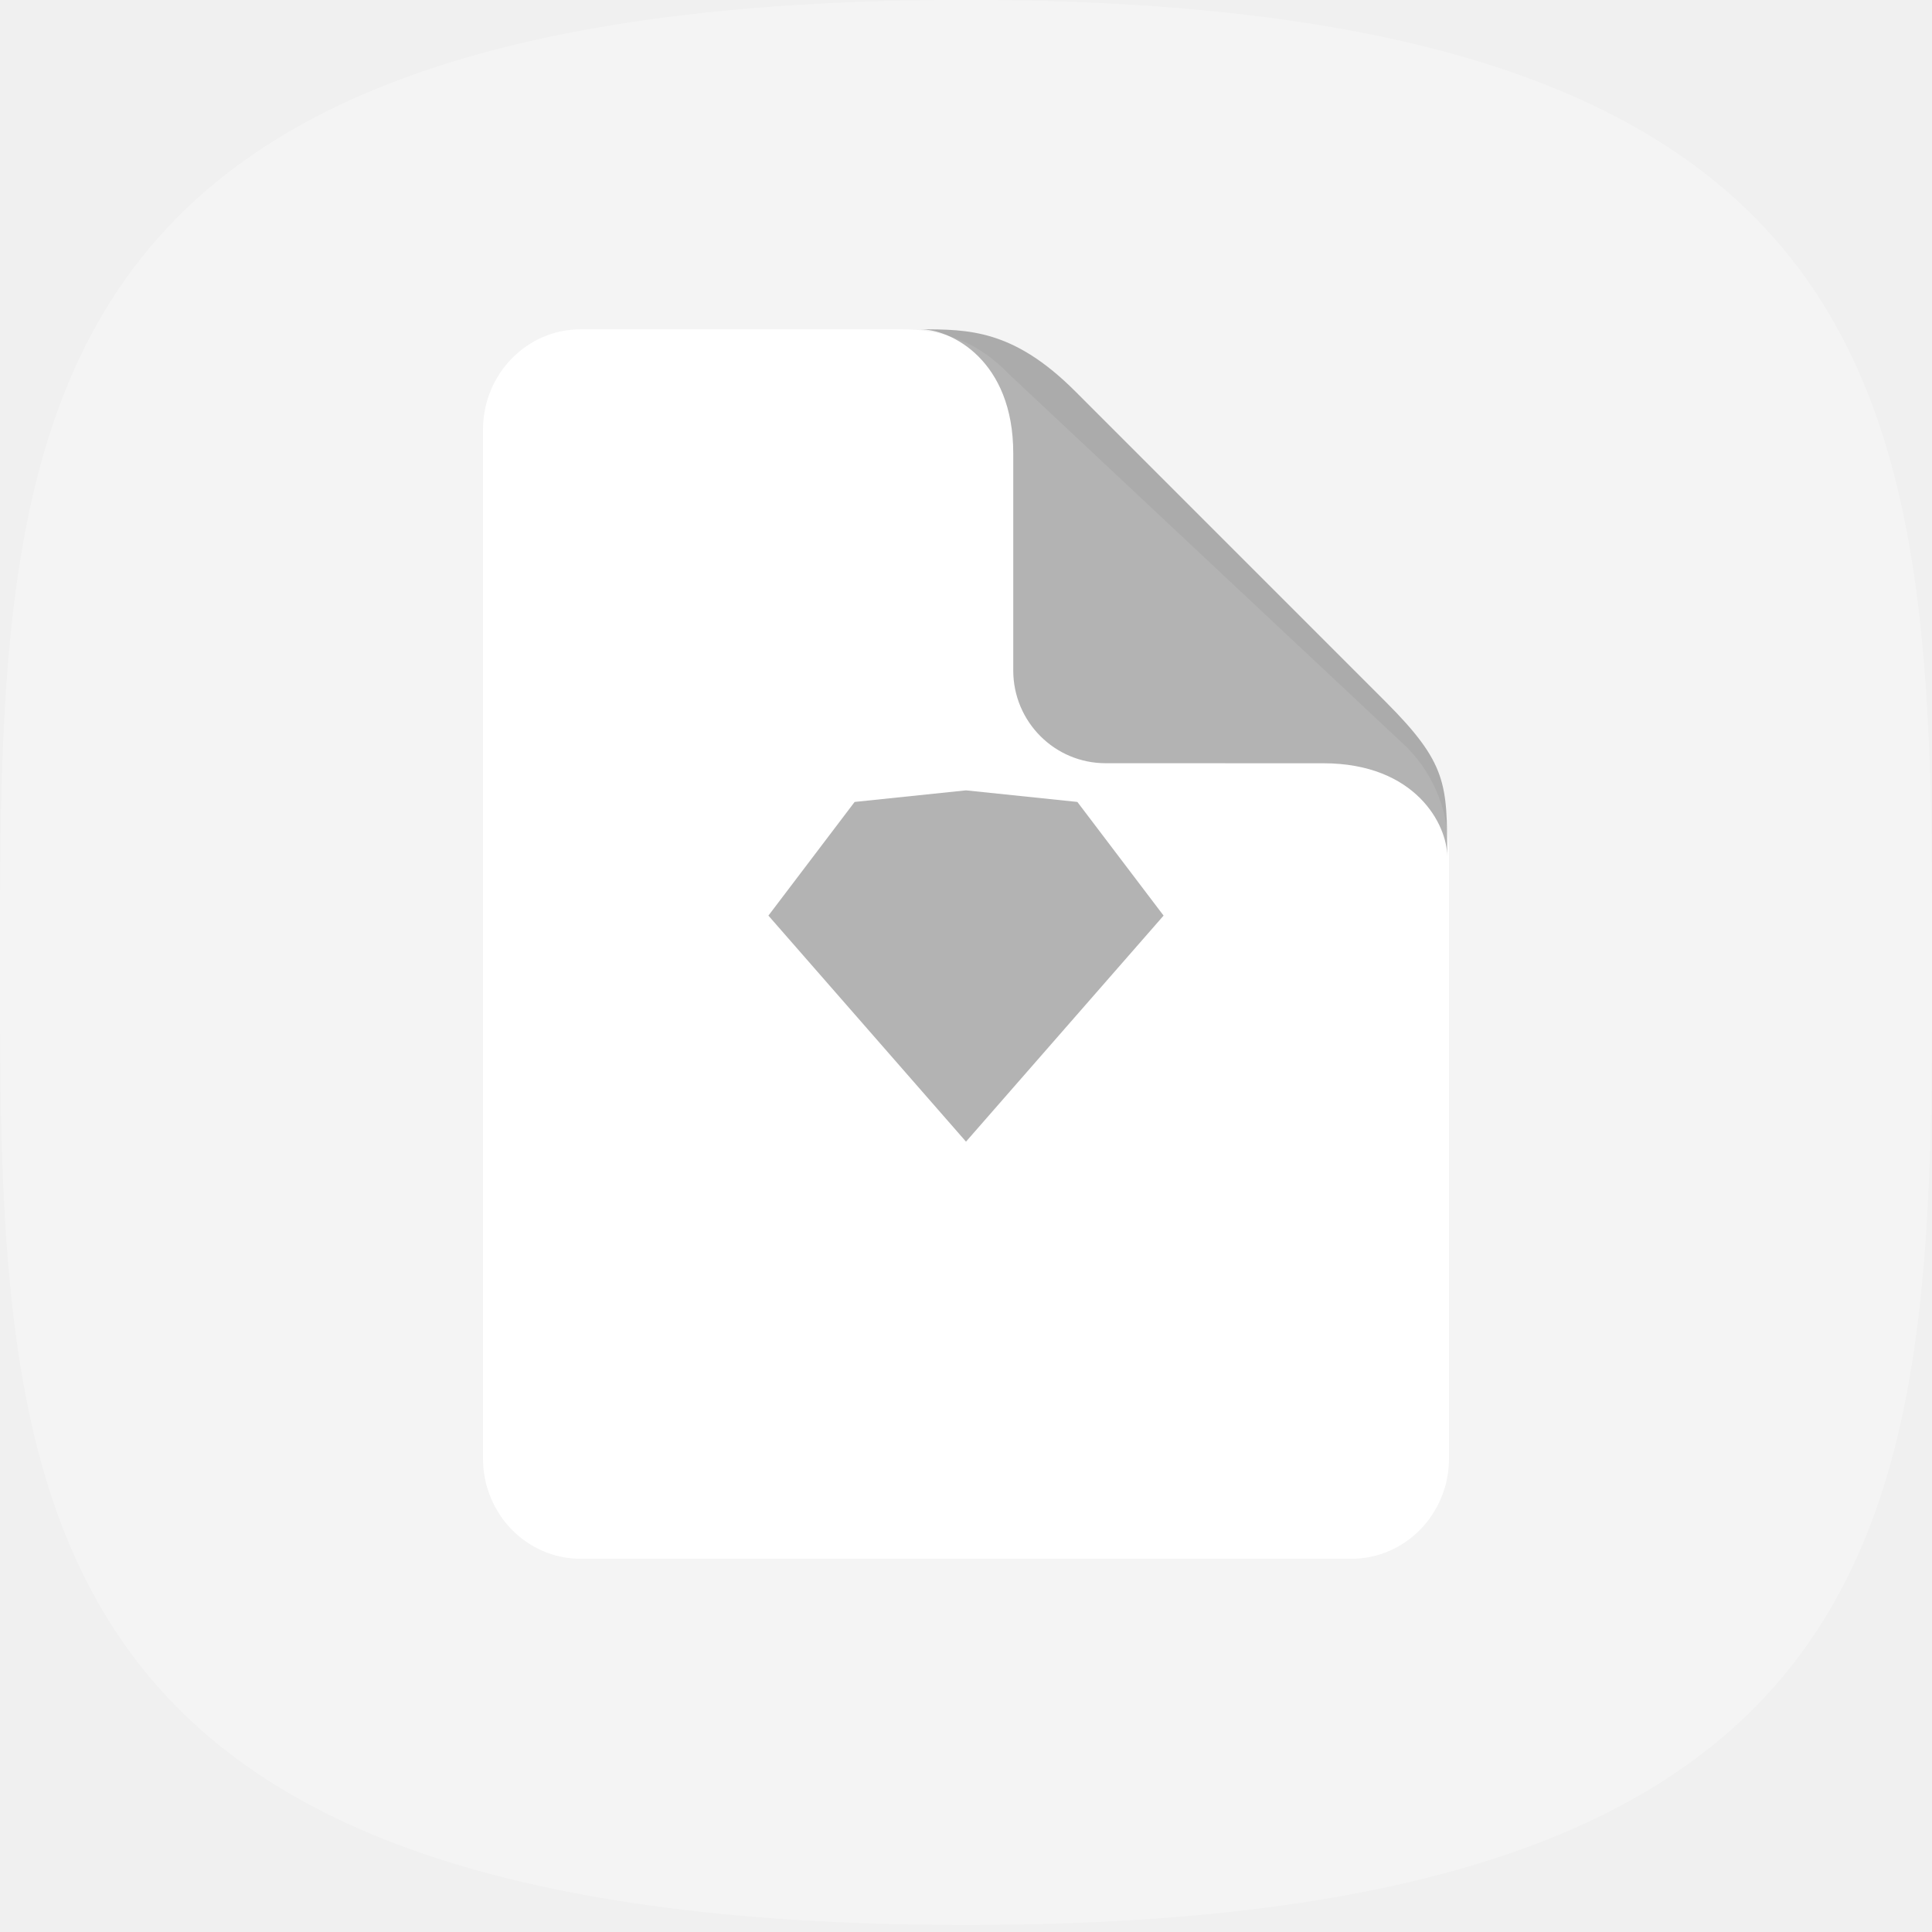
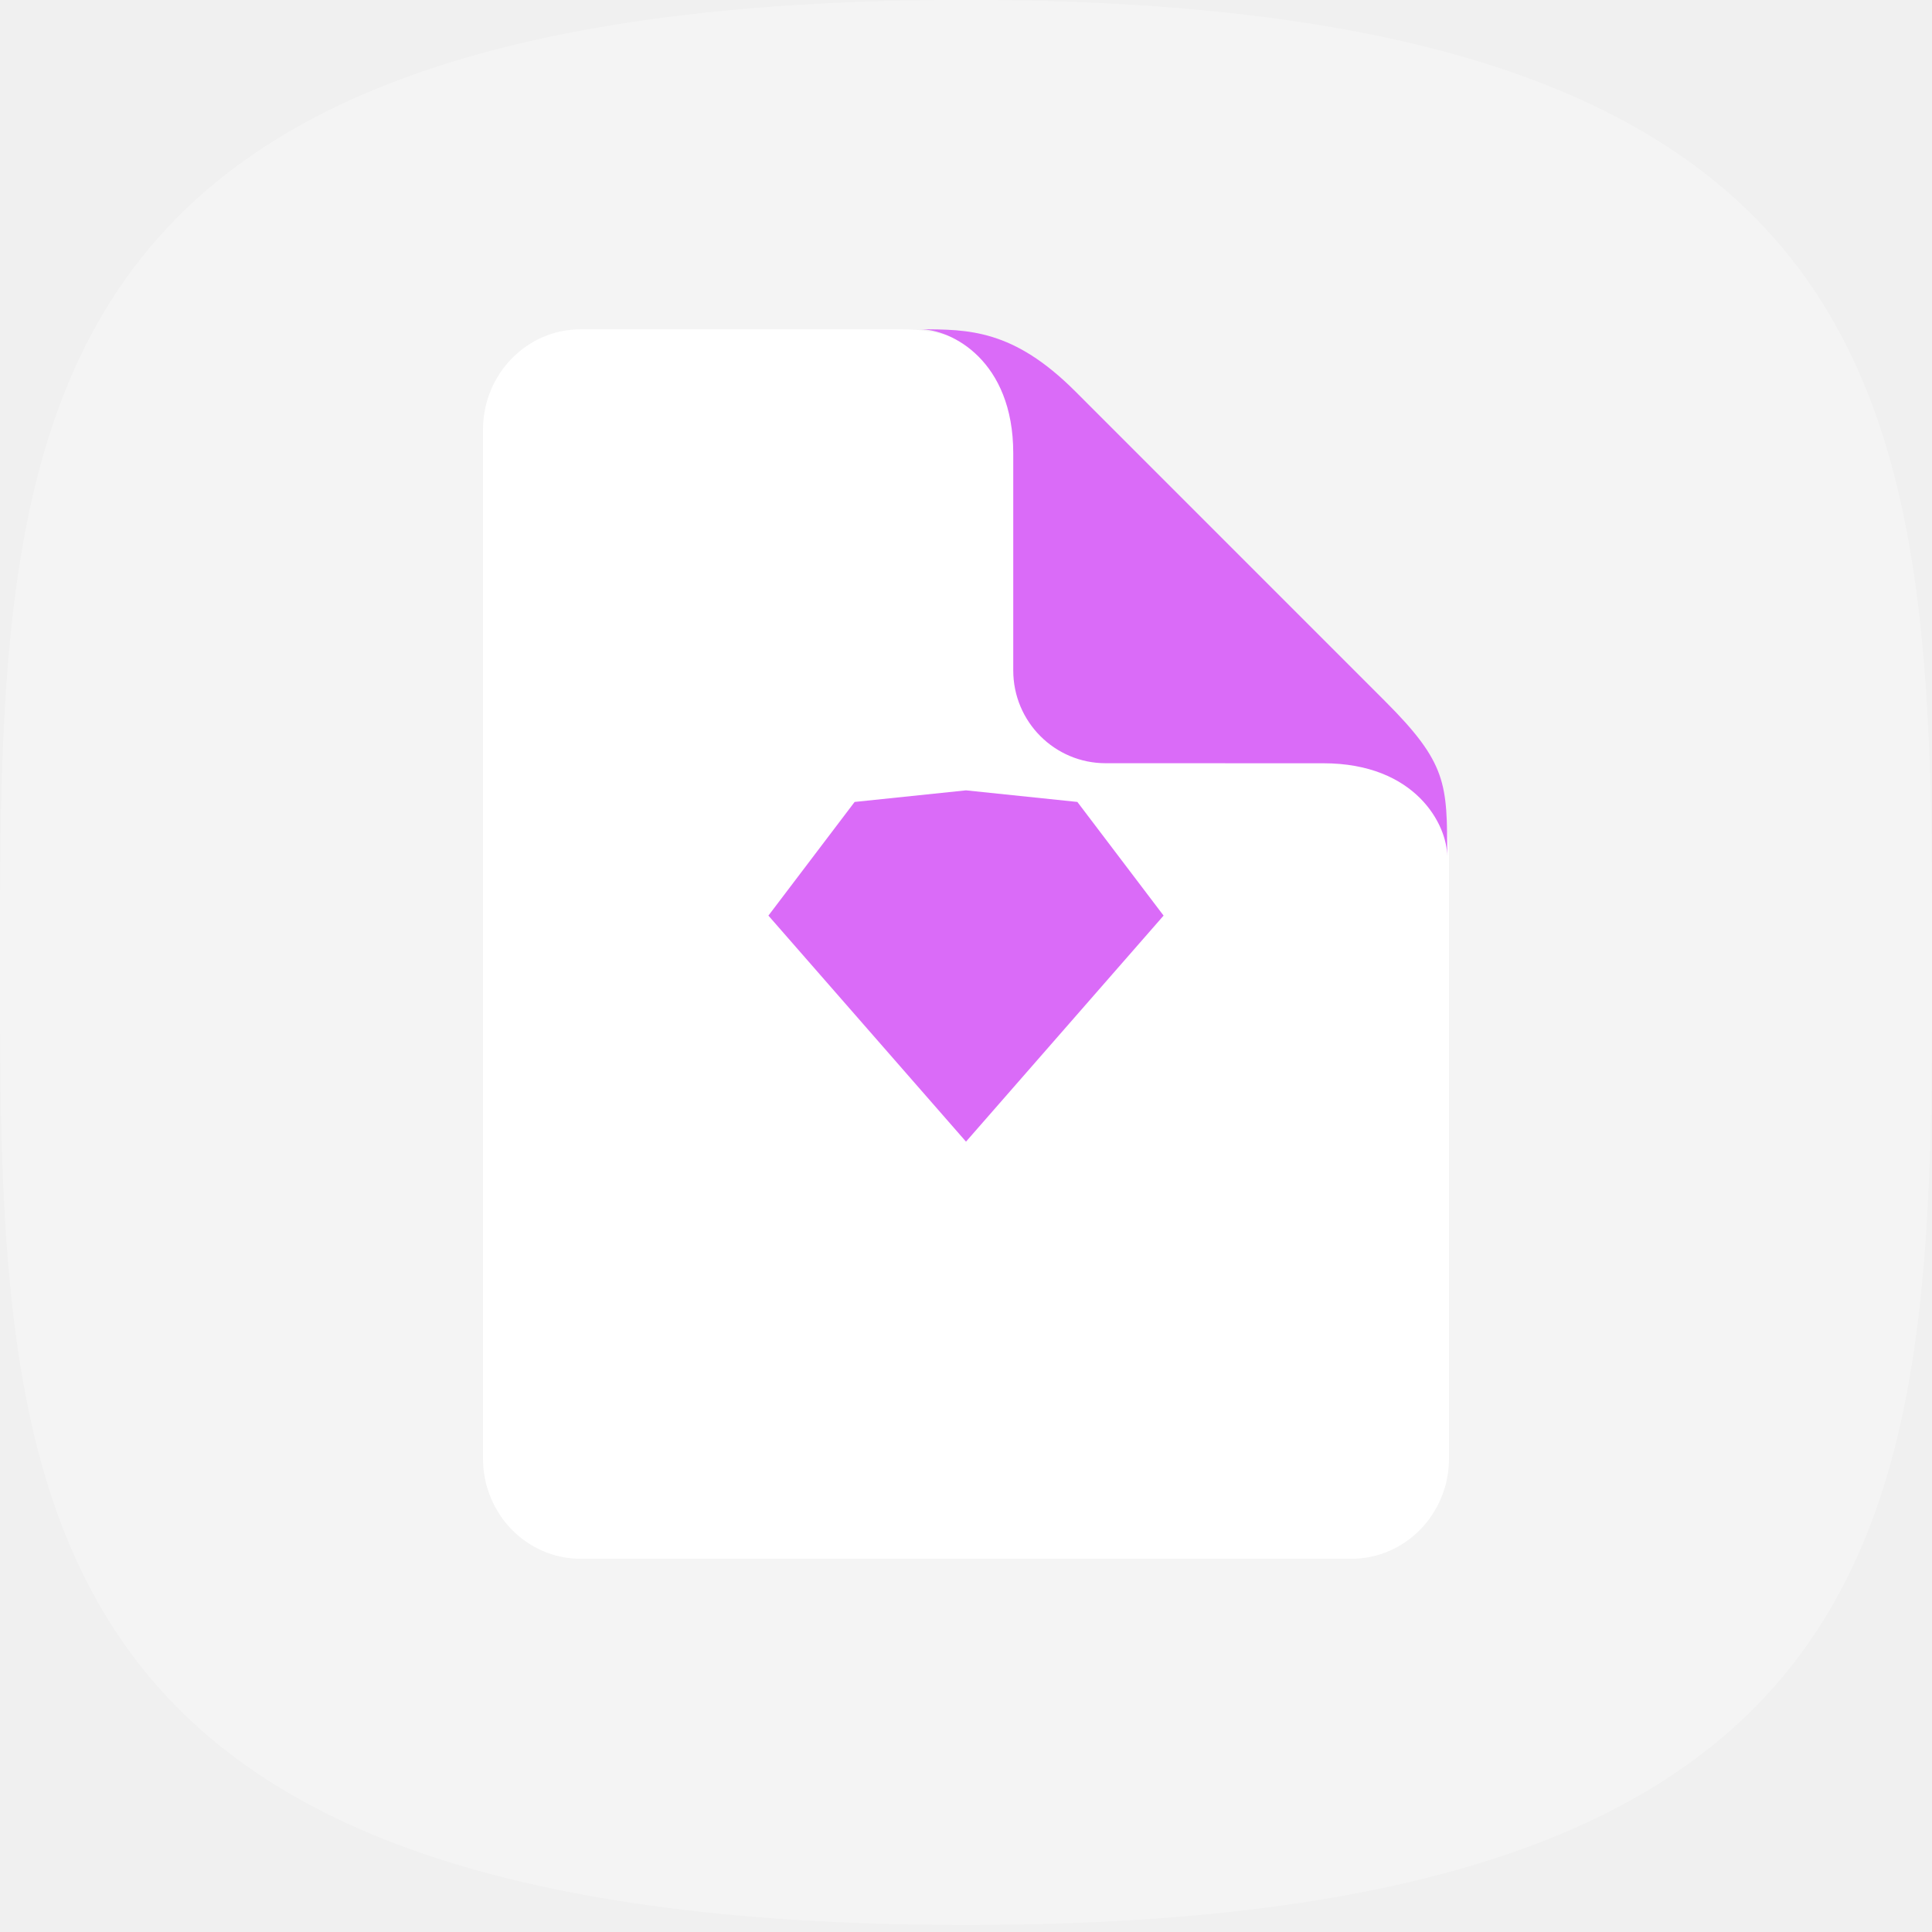
<svg xmlns="http://www.w3.org/2000/svg" width="48" height="48" viewBox="0 0 48 48">
  <g fill="none" fill-rule="evenodd">
    <path fill="#FFF" opacity="0.3" d="M24,47.824 C47.815,47.824 48,37.118 48,23.912 C48,10.706 47.815,0 24,0 C0.185,0 0,10.706 0,23.912 C0,37.118 0.185,47.824 24,47.824 Z" />
    <g transform="translate(12 8.182)">
      <path fill="#FFF" d="M2.424,0 L10.435,0 C11.478,0 12.348,0.364 13.043,1.091 L22.957,10.389 C23.652,11.099 24,12 24,13.091 L24,28.053 C24,29.43 22.915,30.545 21.576,30.545 L2.424,30.545 C1.085,30.545 0,29.43 0,28.053 L0,2.493 C0,1.116 1.085,0 2.424,0 Z" />
-       <path fill="#000" opacity="0.3" d="M10.864,0 C12.061,0 13.174,0 14.714,1.54 L22.414,9.241 C23.955,10.781 23.955,11.294 23.955,13.091 C23.955,12.321 23.184,10.781 20.874,10.781 C20.087,10.78 18.286,10.78 15.471,10.78 C14.202,10.781 13.174,9.749 13.174,8.476 L13.174,3.08 C13.174,0.77 11.634,0 10.864,0 Z" />
+       <path fill="#da6bf8" d="M10.864,0 C12.061,0 13.174,0 14.714,1.54 L22.414,9.241 C23.955,10.781 23.955,11.294 23.955,13.091 C23.955,12.321 23.184,10.781 20.874,10.781 C20.087,10.78 18.286,10.78 15.471,10.78 C14.202,10.781 13.174,9.749 13.174,8.476 L13.174,3.08 C13.174,0.77 11.634,0 10.864,0 Z" />
    </g>
-     <path fill="#000" opacity="0.3" d="M21.233,19.924 L24,19.636 L26.767,19.924 L28.909,22.748 L24,28.364 L19.091,22.748 L21.233,19.924 Z" />
+     <path fill="#da6bf8" d="M21.233,19.924 L24,19.636 L26.767,19.924 L28.909,22.748 L24,28.364 L19.091,22.748 L21.233,19.924 Z" />
  </g>
</svg>
